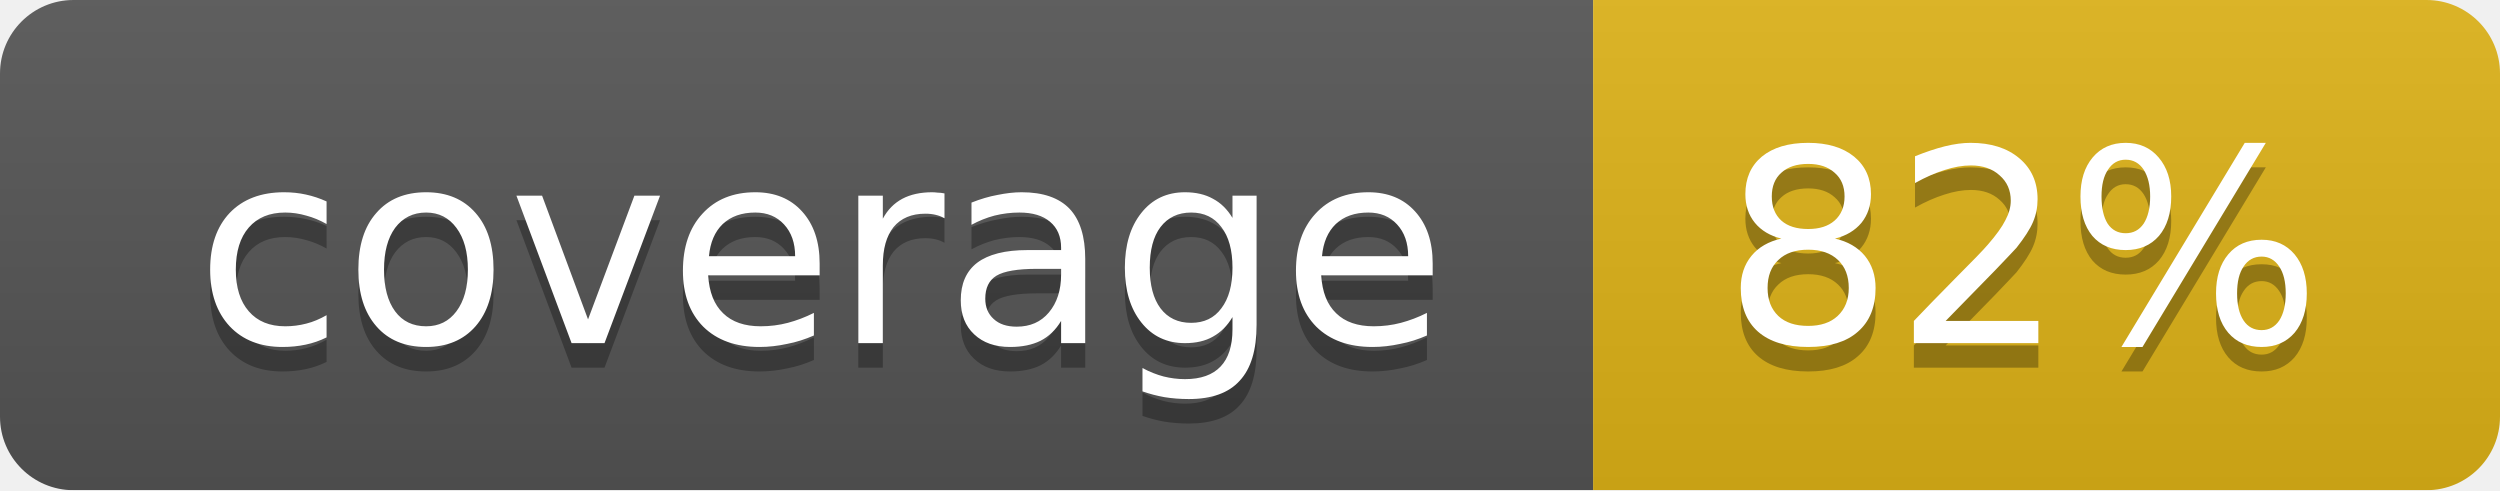
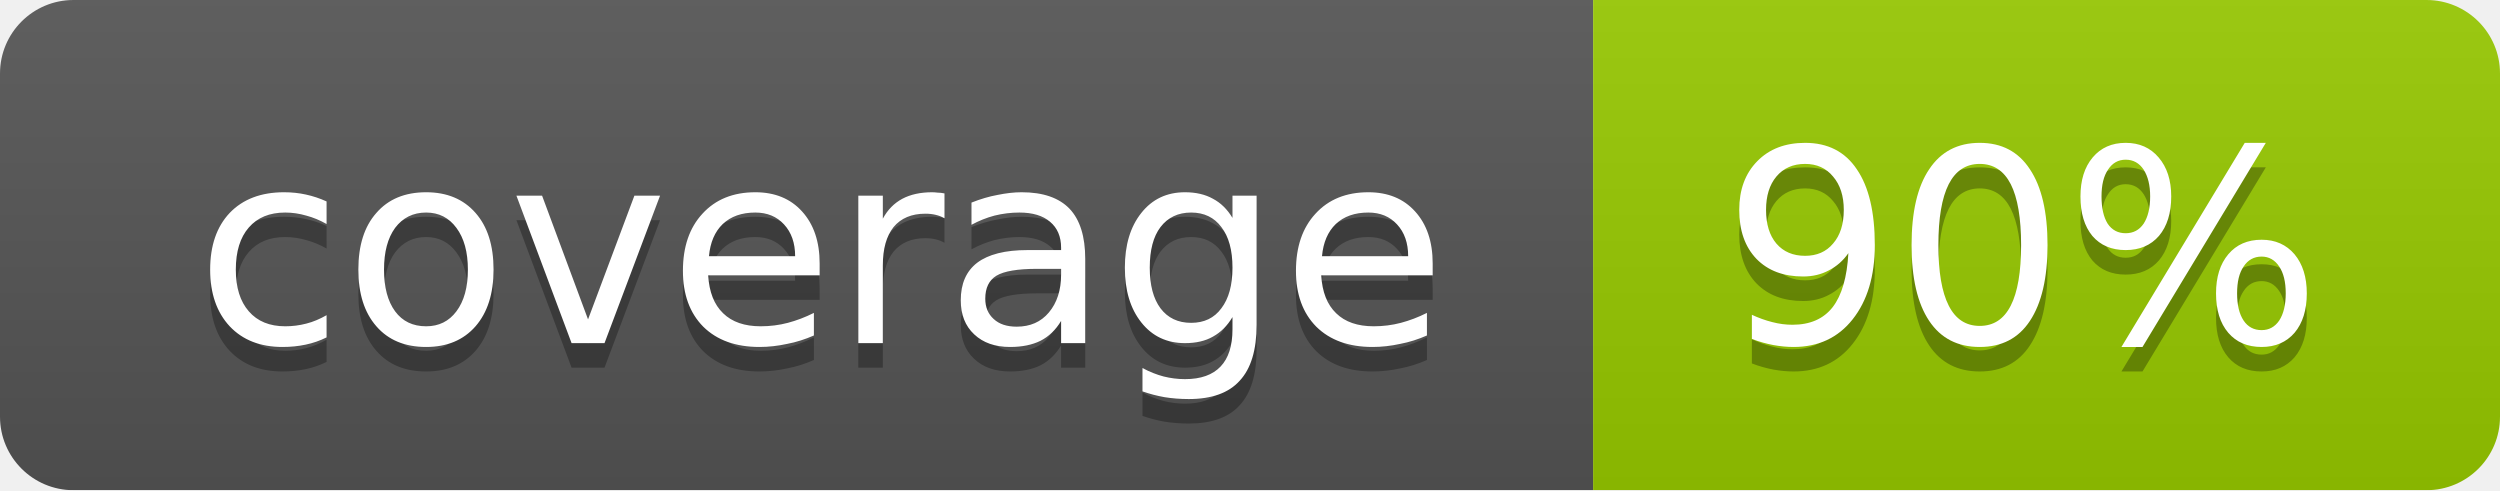
<svg xmlns="http://www.w3.org/2000/svg" width="102" height="20">
  <linearGradient id="smooth" x2="0" y2="100%">
    <stop offset="0" stop-color="#bbb" stop-opacity=".1" />
    <stop offset="1" stop-opacity=".1" />
  </linearGradient>
  <mask id="round">
    <rect width="102" height="20" rx="3" fill="#fff" />
  </mask>
  <g mask="url(#round)">
    <rect width="65" height="20" fill="#555" />
-     <rect x="65" width="37" height="20" fill="#dfb317" />
+     <rect x="65" width="37" height="20" fill="#97ca00" />
    <rect width="102" height="20" fill="url(#smooth)" />
  </g>
  <g fill="#fff" text-anchor="middle" font-family="DejaVu Sans,Verdana,Geneva,sans-serif" font-size="11">
    <text x="33.5" y="15" fill="#010101" fill-opacity=".3">coverage</text>
    <text x="33.5" y="14">coverage</text>
-     <text x="82.5" y="15" fill="#010101" fill-opacity=".3">82%</text>
-     <text x="82.5" y="14">82%</text>
+     <text x="82.5" y="15" fill="#010101" fill-opacity=".3">90%</text>
+     <text x="82.5" y="14">90%</text>
  </g>
</svg>
